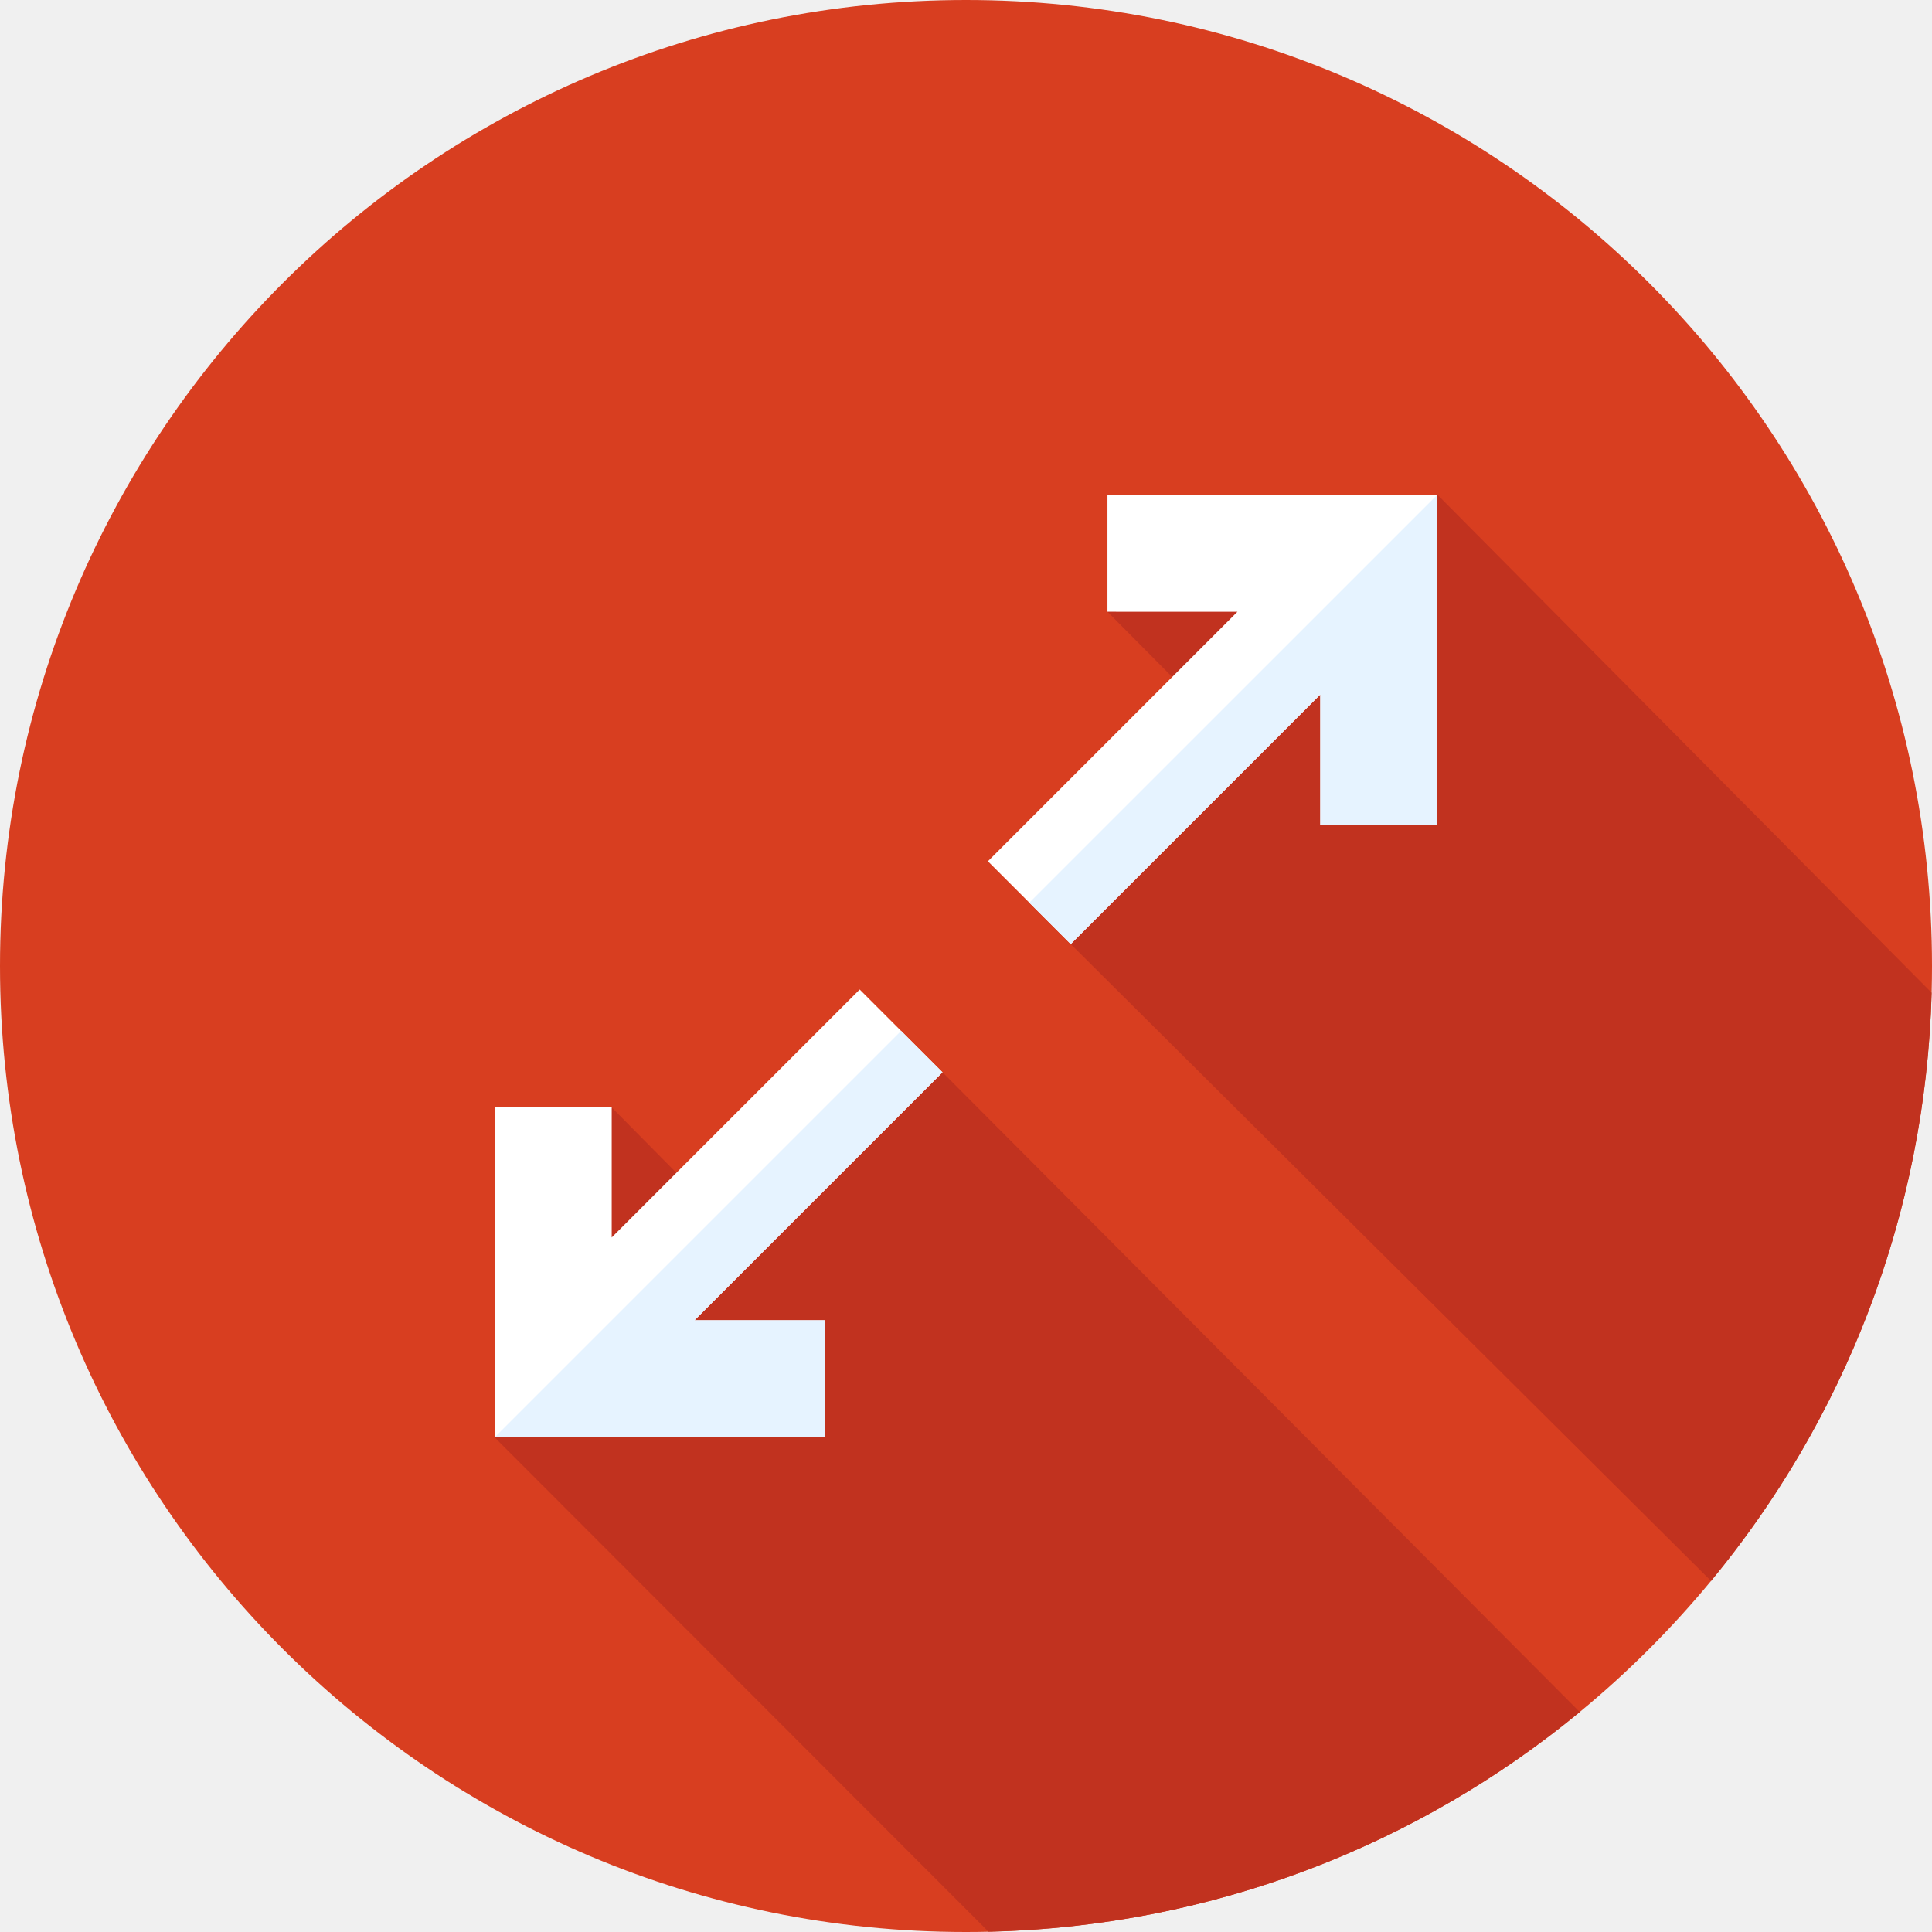
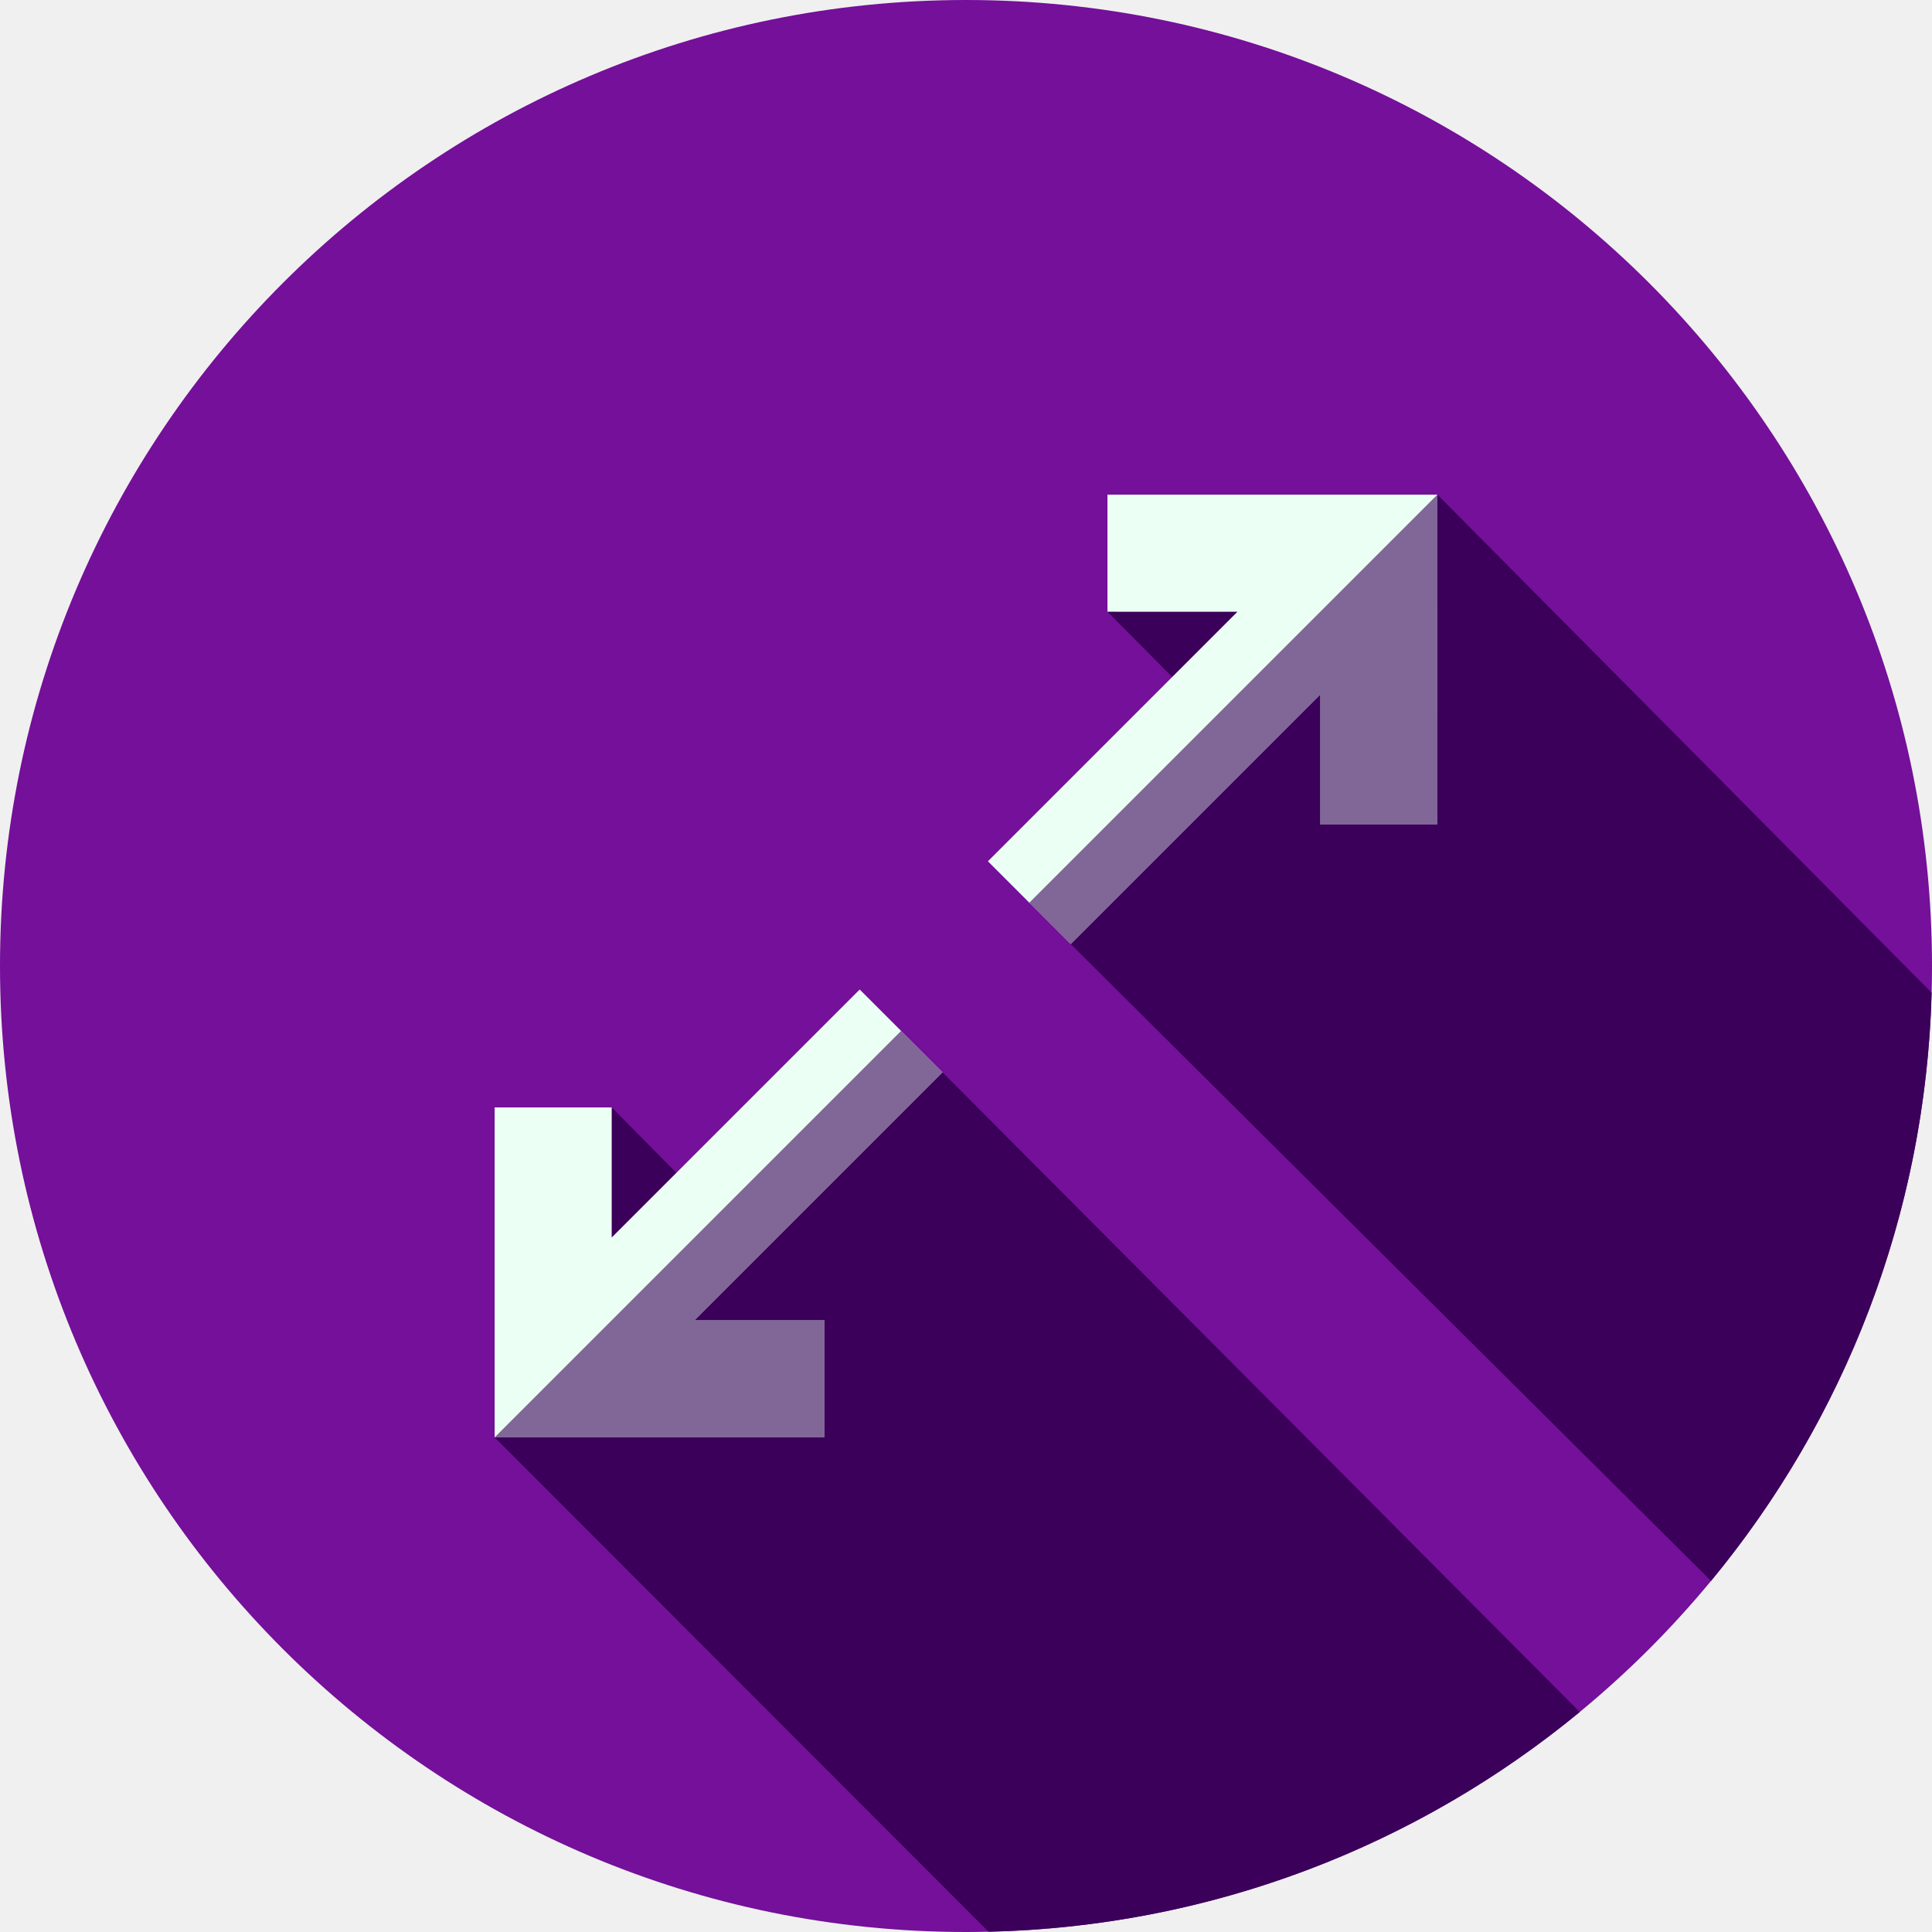
- <svg xmlns="http://www.w3.org/2000/svg" version="1.1" id="Layer_1" x="0px" y="0px" viewBox="0 0 512 512" style="enable-background:new 0 0 512 512;" xml:space="preserve">
-   <circle style="fill:#D83E20;" cx="256" cy="256" r="256" />
+ <svg xmlns="http://www.w3.org/2000/svg" version="1.1" id="Layer_1" x="0px" y="0px" viewBox="0 0 512 512" style="enable-background:new 0 0 512 512;">
+   <circle style="fill: rgb(116, 16, 153);" cx="256" cy="256" r="256" />
  <g>
-     <path style="fill:#C1321F;" d="M418.647,453.697L249.775,284.17l-55.094,42.229l-32.571-32.918l-31.03,87.435L261.96,511.924   C321.407,510.566,375.849,488.948,418.647,453.697z" />
-     <path style="fill:#C1321F;" d="M453.441,418.961c35.181-42.577,56.851-96.723,58.458-155.881L380.923,131.084l0,0l-87.435,31.029   l27.996,28.217l-37.733,59.864L453.441,418.961z" />
+     <path style="fill: rgb(59, 0, 90);" d="M418.647,453.697L249.775,284.17l-55.094,42.229l-32.571-32.918l-31.03,87.435L261.96,511.924 C321.407,510.566,375.849,488.948,418.647,453.697z" />
+     <path style="fill: rgb(59, 0, 90);" d="M453.441,418.961c35.181-42.577,56.851-96.723,58.458-155.881L380.923,131.084l0,0l-87.435,31.029 l27.996,28.217l-37.733,59.864L453.441,418.961z" />
  </g>
  <g>
-     <polygon style="fill:#FFFFFF;" points="227.831,262.227 162.109,327.949 162.109,293.481 131.079,293.481 131.079,380.916    218.514,380.916 218.514,349.886 184.058,349.886 249.773,284.17  " />
-     <polygon style="fill:#FFFFFF;" points="293.488,131.082 293.488,162.113 327.944,162.114 261.808,228.25 283.75,250.194    349.893,184.051 349.891,218.521 380.921,218.521 380.923,131.084  " />
+     <polygon style="fill: rgb(235, 255, 245);" points="227.831,262.227 162.109,327.949 162.109,293.481 131.079,293.481 131.079,380.916 &#10;&#09;&#09;218.514,380.916 218.514,349.886 184.058,349.886 249.773,284.17 &#09;" />
+     <polygon style="fill: rgb(235, 255, 245);" points="293.488,131.082 293.488,162.113 327.944,162.114 261.808,228.25 283.75,250.194 &#10;&#09;&#09;349.893,184.051 349.891,218.521 380.921,218.521 380.923,131.084 &#09;" />
  </g>
  <g>
-     <polygon style="fill:#E6F3FF;" points="238.802,273.199 131.086,380.916 218.514,380.916 218.514,349.886 184.058,349.886    249.773,284.17  " />
-     <polygon style="fill:#E6F3FF;" points="272.779,239.223 283.75,250.194 349.893,184.051 349.891,218.521 380.921,218.521    380.923,131.084 380.923,131.084  " />
+     <polygon style="fill: rgb(59, 0, 90); fill-opacity: 0.6;" points="238.802,273.199 131.086,380.916 218.514,380.916 218.514,349.886 184.058,349.886 &#10;&#09;&#09;249.773,284.17 &#09;" />
+     <polygon style="fill: rgb(59, 0, 90); fill-opacity: 0.6;" points="272.779,239.223 283.75,250.194 349.893,184.051 349.891,218.521 380.921,218.521 &#10;&#09;&#09;380.923,131.084 380.923,131.084 &#09;" />
  </g>
-   <g>
- </g>
-   <g>
- </g>
-   <g>
- </g>
-   <g>
- </g>
-   <g>
- </g>
-   <g>
- </g>
-   <g>
- </g>
-   <g>
- </g>
-   <g>
- </g>
-   <g>
- </g>
-   <g>
- </g>
-   <g>
- </g>
-   <g>
- </g>
-   <g>
- </g>
-   <g>
- </g>
+   <g />
+   <g />
+   <g />
+   <g />
+   <g />
+   <g />
+   <g />
+   <g />
+   <g />
+   <g />
+   <g />
+   <g />
+   <g />
+   <g />
+   <g />
</svg>
